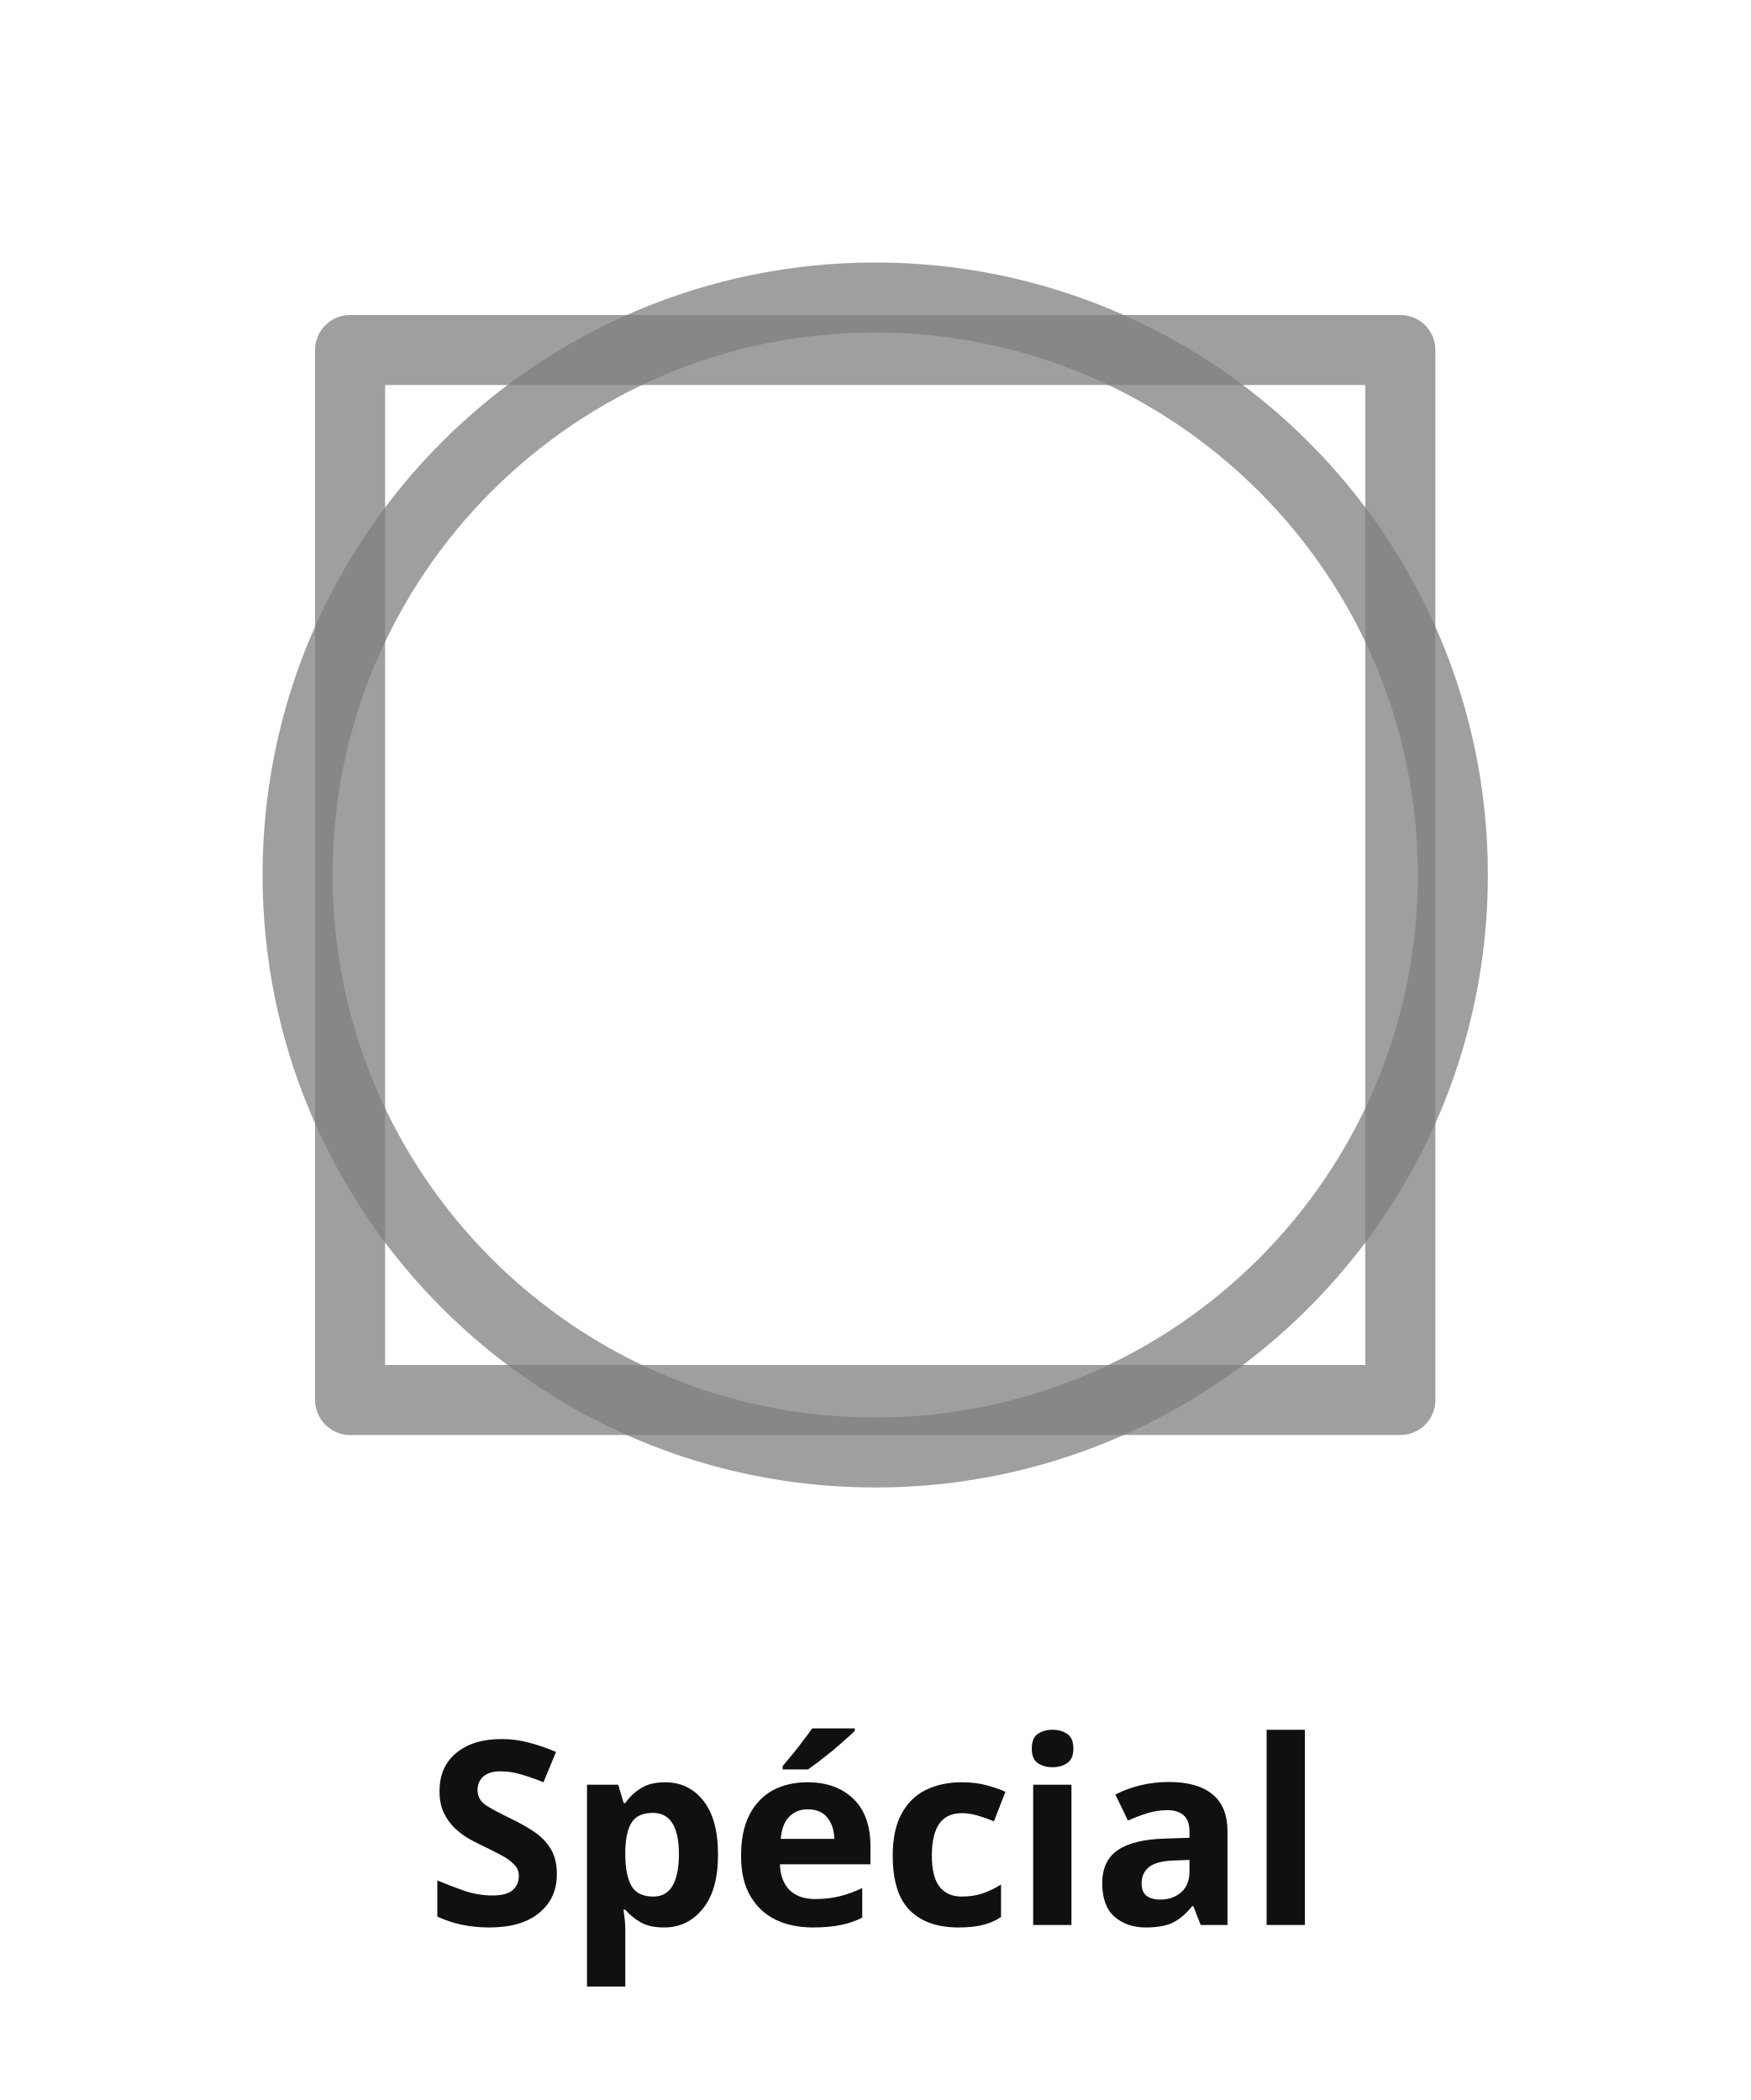
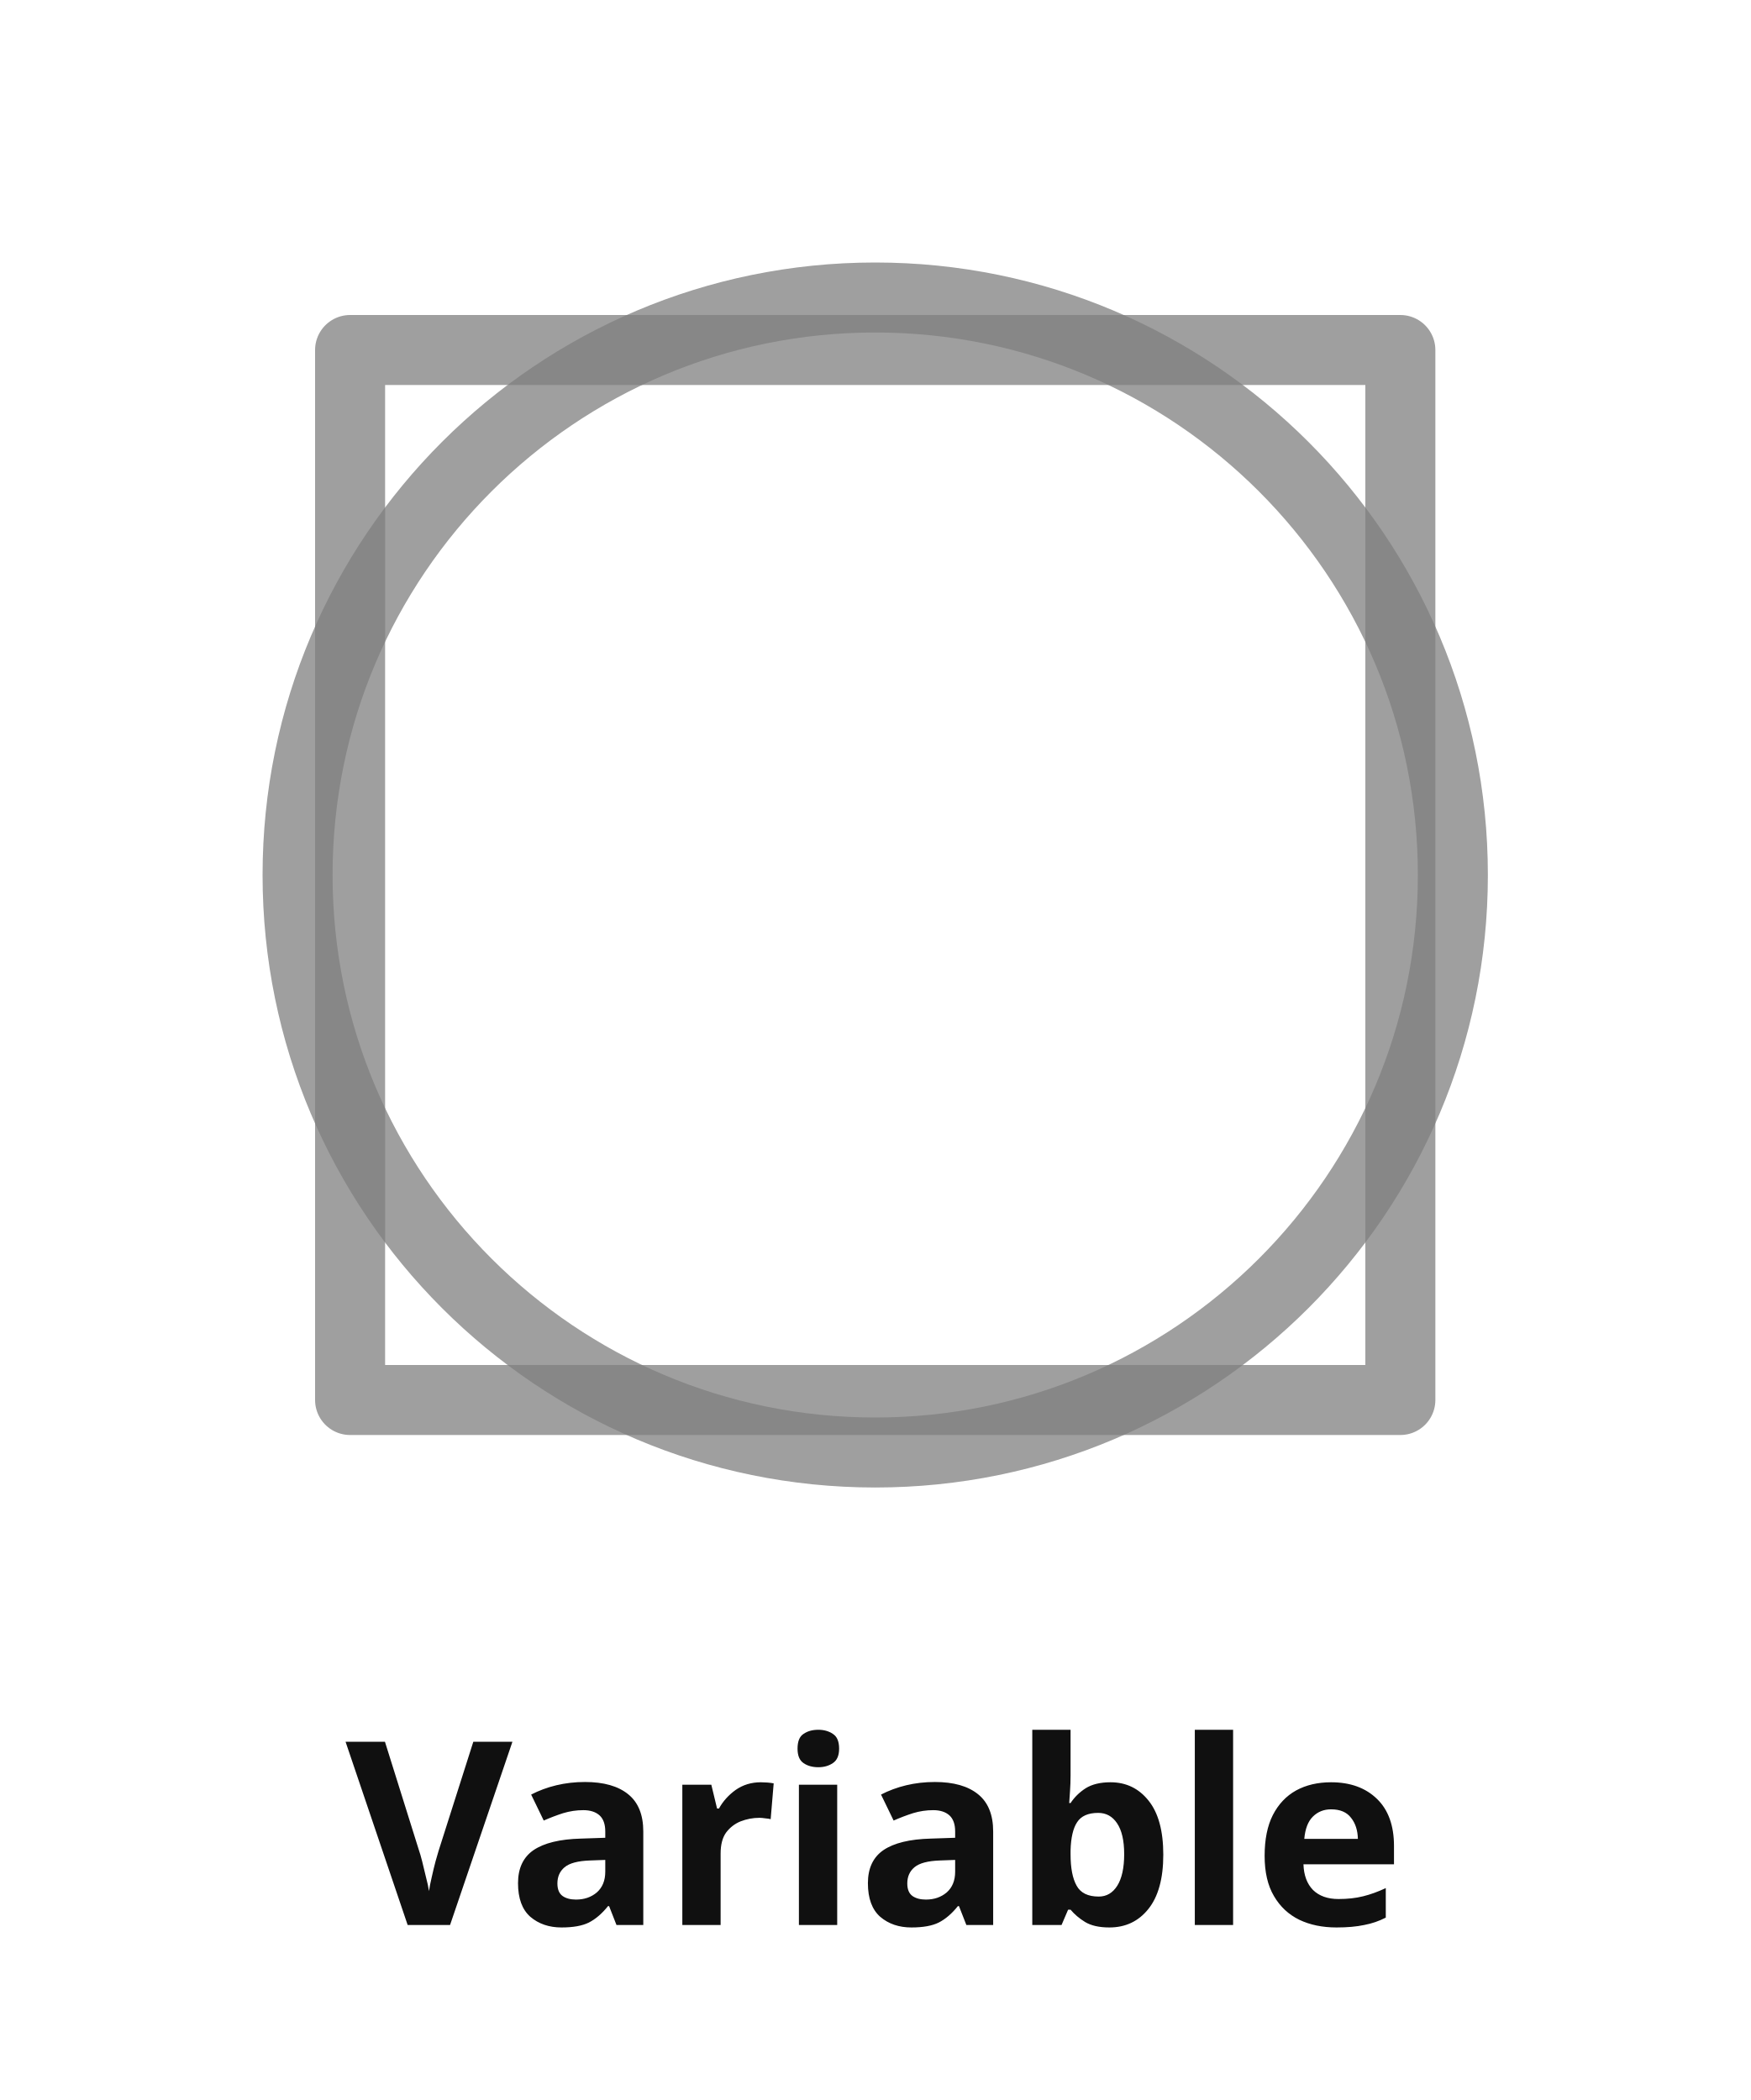
<svg xmlns="http://www.w3.org/2000/svg" width="25mm" height="30mm" viewBox="0 0 100 120" version="1.1">
  <g id="blank" class="icon sd" transform="translate(50,50)">
    <g style="fill:none;stroke:#808080C0;stroke-width:3pt;stroke-linejoin:round;">
      <circle r="33" />
      <path d="M -30,-30 l 60,0 00,60 -60,0 z" />
    </g>
-     <text style="font-weight:600;font-size:11pt;line-height:1.25;font-family:Neucha;fill:#101010;text-anchor:middle;" x="0" y="60">Spécial
+     <text style="font-weight:600;font-size:11pt;line-height:1.25;font-family:Neucha;fill:#101010;text-anchor:middle;" x="0" y="60">Variable
        </text>
  </g>
</svg>
